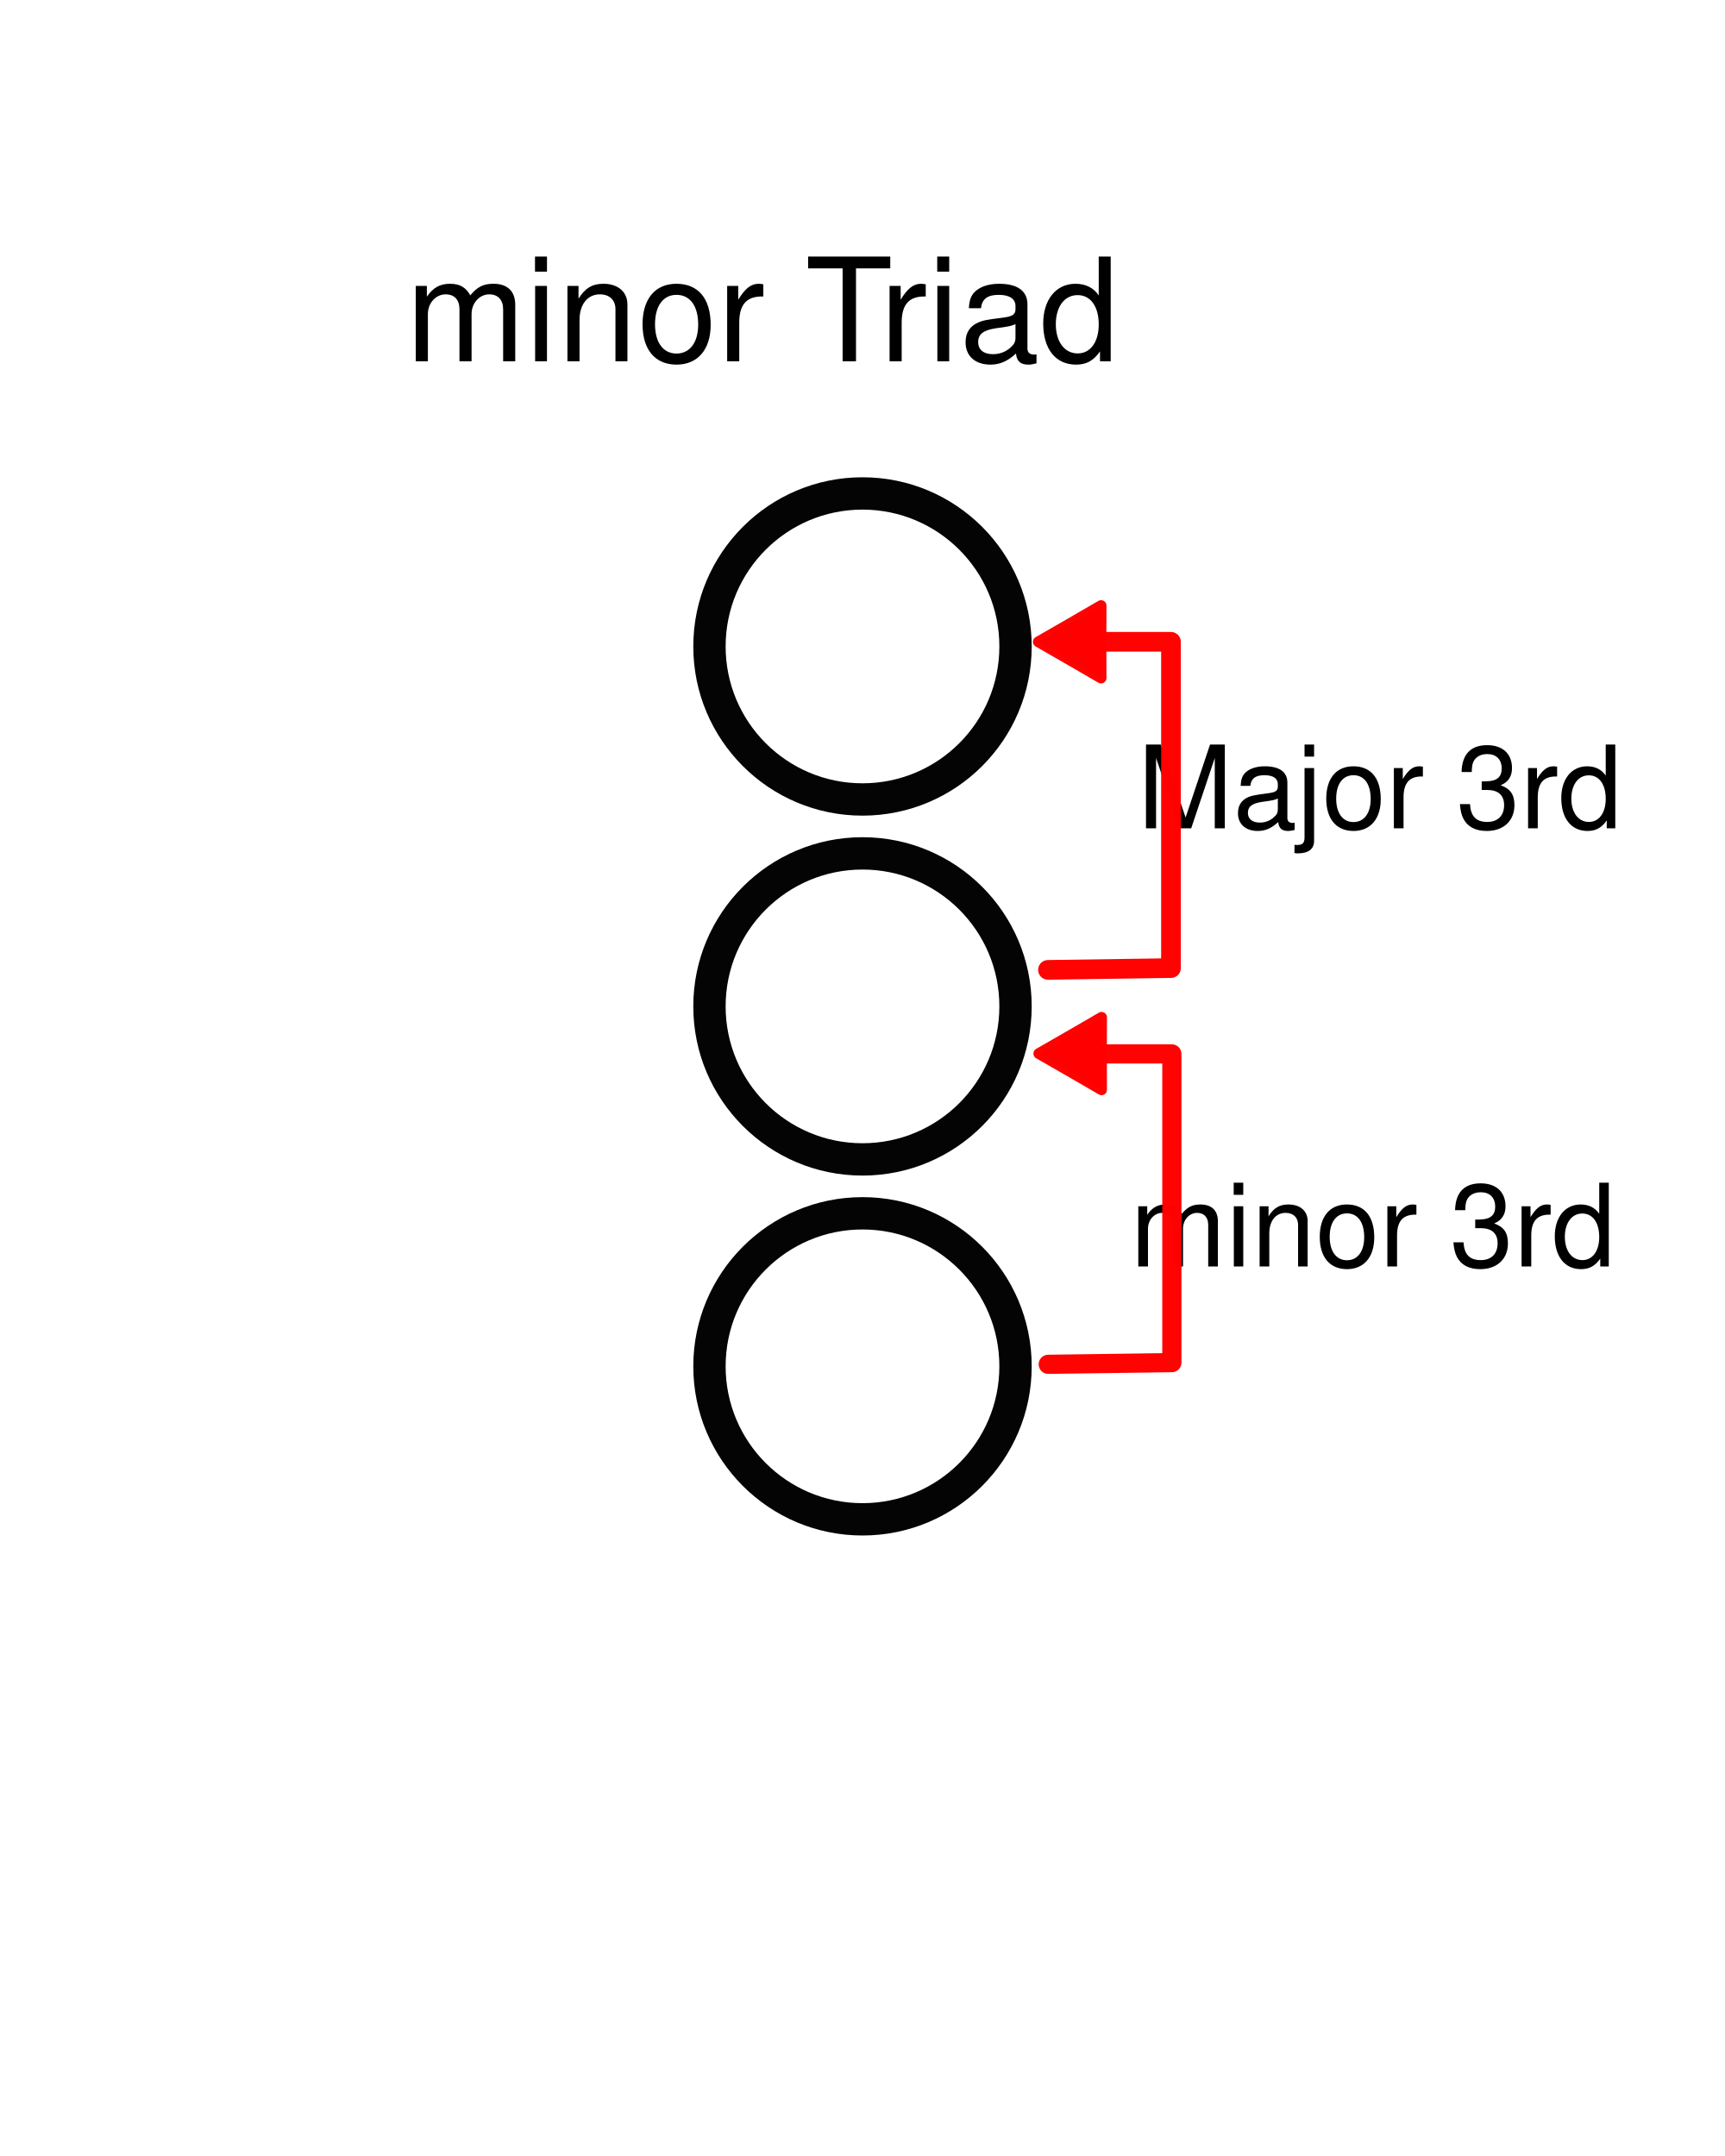
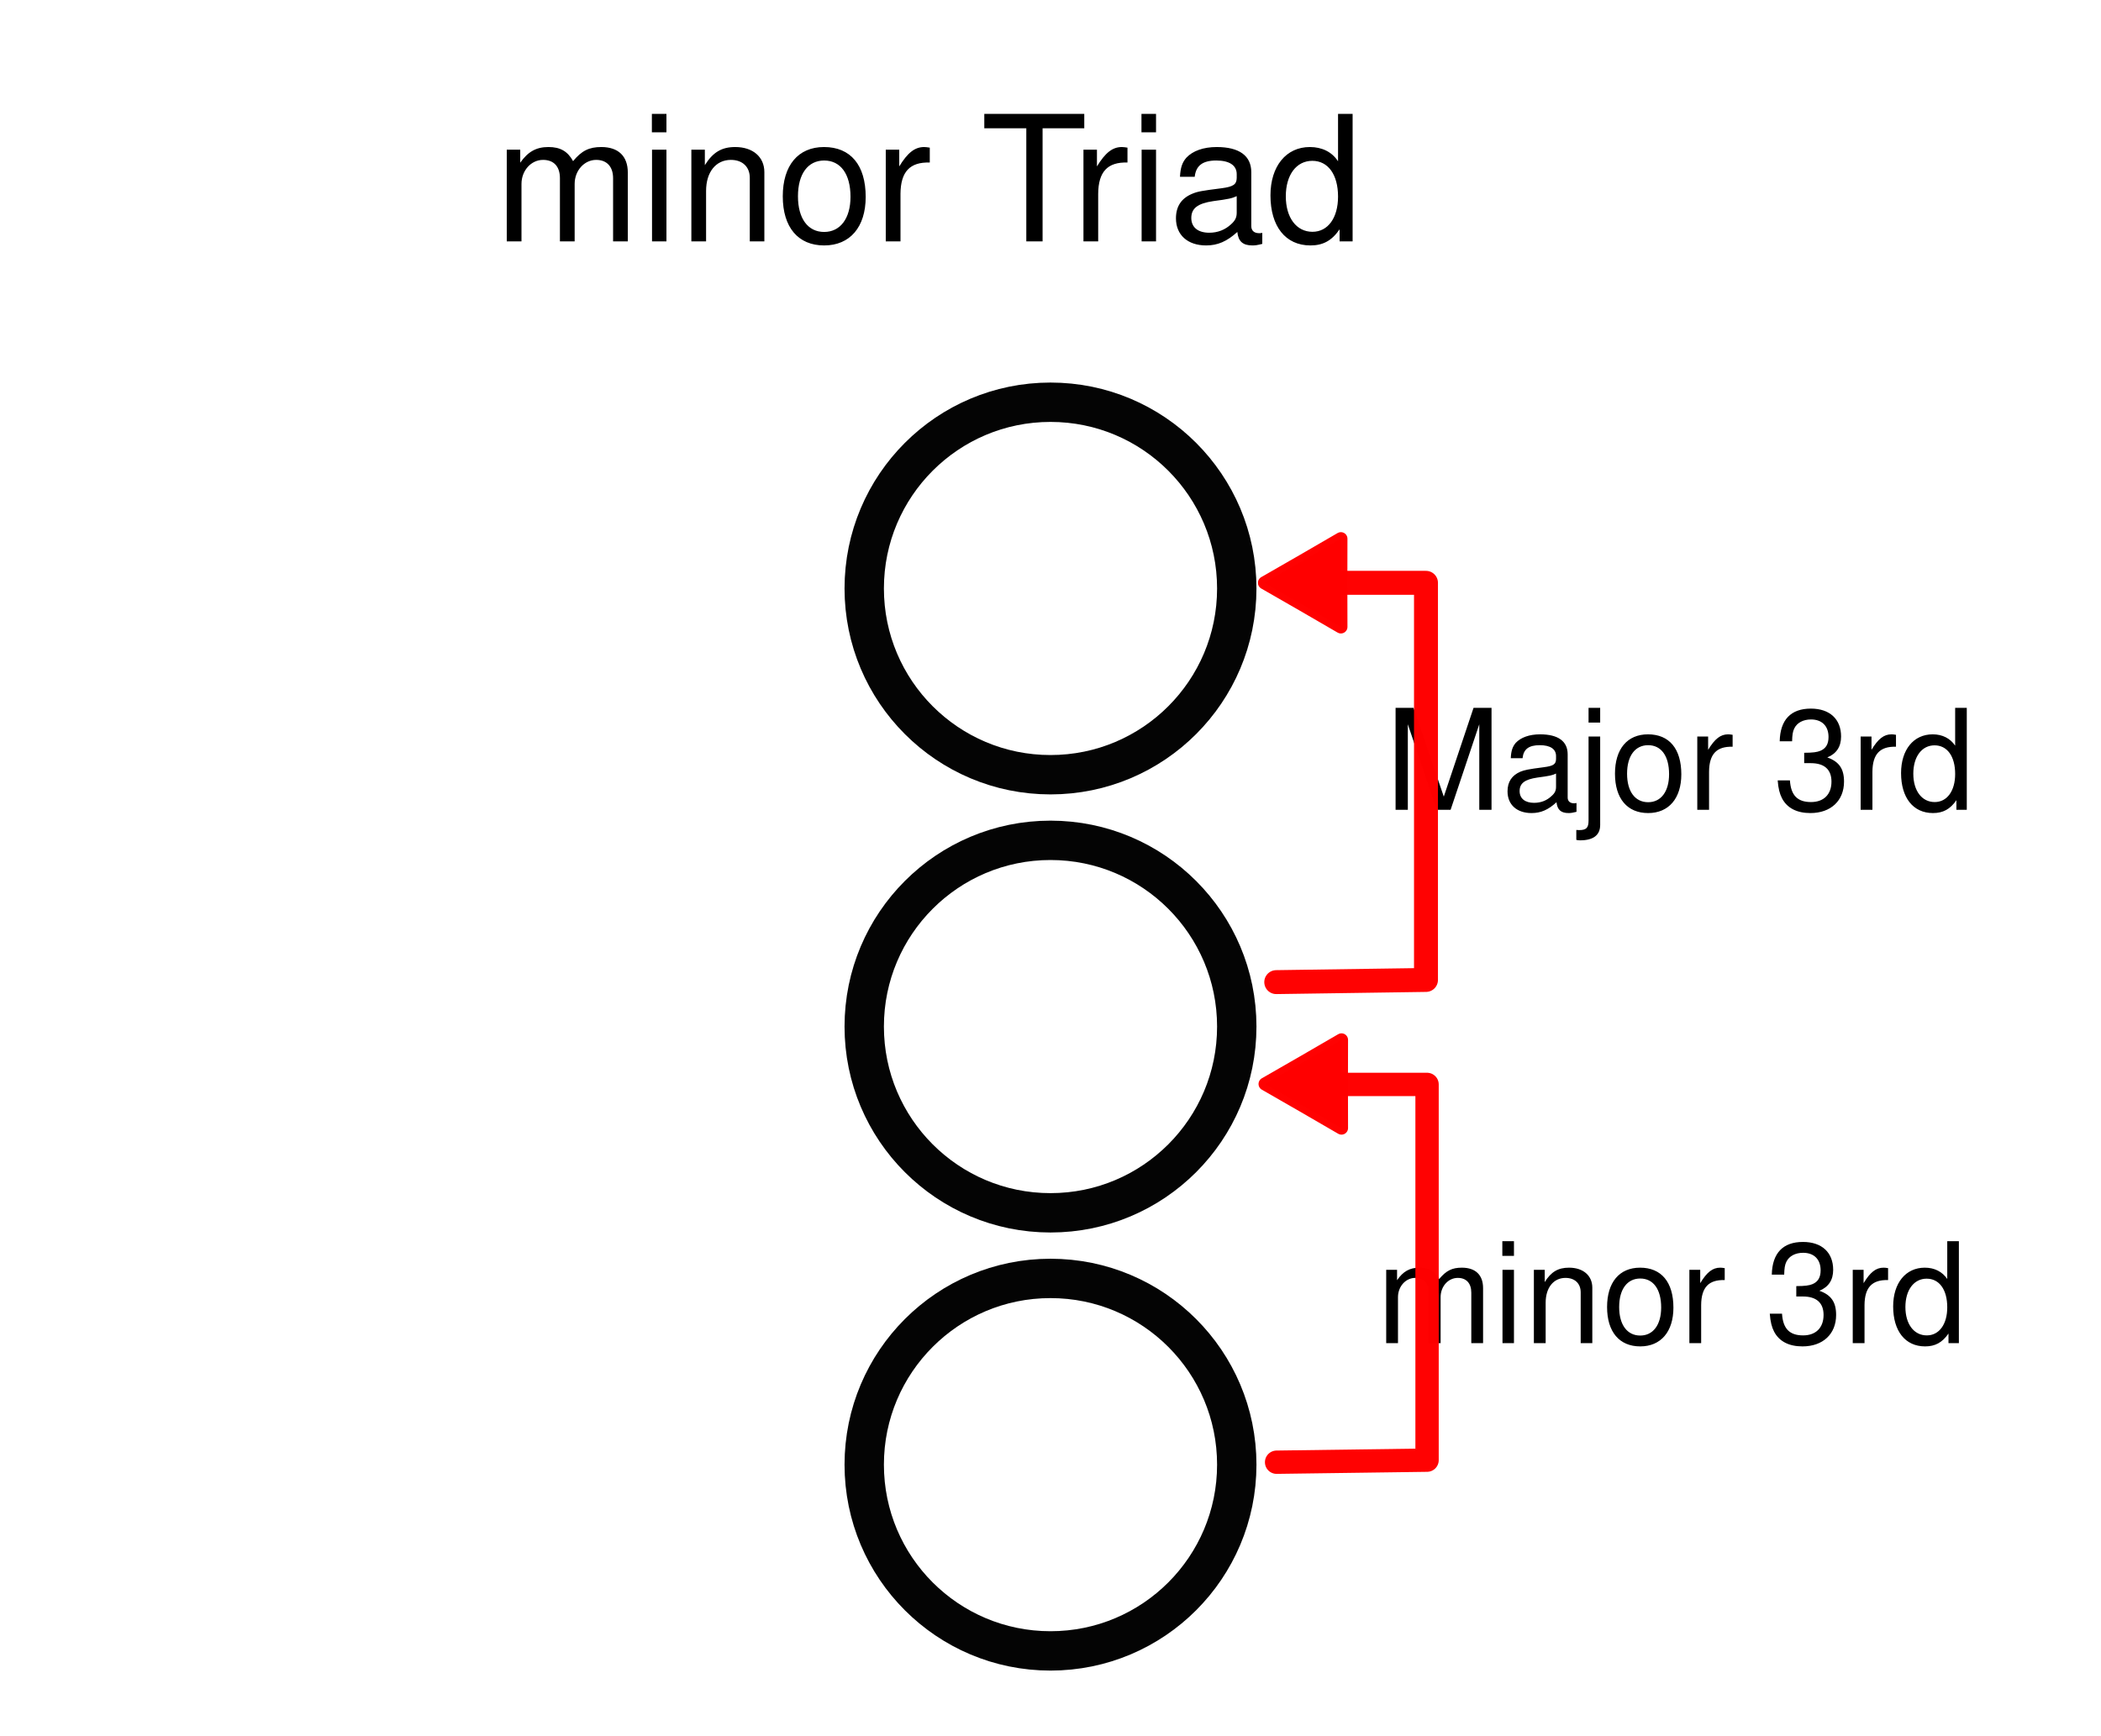
- <svg xmlns="http://www.w3.org/2000/svg" width="800" height="1000" viewBox="0 0 211.667 264.583" version="1.1" id="svg1">
+ <svg xmlns="http://www.w3.org/2000/svg" width="800" height="661" viewBox="0 20 211.667 175" version="1.1" id="svg1">
  <defs id="defs1" />
  <g id="layer1">
    <text xml:space="preserve" style="font-size:17.639px;line-height:1.25;font-family:Helvetica;-inkscape-font-specification:'Helvetica, Normal';font-variant-ligatures:none;text-align:center;text-anchor:middle;stroke-width:0.265" x="105.833" y="44.34" id="text1">
      <tspan id="tspan1" style="font-size:17.639px;text-align:center;text-anchor:middle;stroke-width:0.265" x="105.833" y="44.34">minor Triad</tspan>
    </text>
    <text xml:space="preserve" style="font-size:14.111px;line-height:1.25;font-family:Helvetica;-inkscape-font-specification:'Helvetica, Normal';font-variant-ligatures:none;text-align:center;text-anchor:middle;stroke-width:0.265" x="178.287" y="155.422" id="text1-8">
      <tspan id="tspan1-1" style="font-size:14.111px;text-align:center;text-anchor:middle;stroke-width:0.265" x="178.287" y="155.422">minor 3rd</tspan>
    </text>
    <circle style="fill:none;stroke:#000000;stroke-width:3.969;stroke-linecap:round;stroke-linejoin:round;stroke-dasharray:none;stroke-opacity:0.982" id="path2" cx="105.833" cy="79.333" r="18.778" />
    <circle style="fill:none;stroke:#000000;stroke-width:3.969;stroke-linecap:round;stroke-linejoin:round;stroke-dasharray:none;stroke-opacity:0.982" id="path2-9" cx="105.833" cy="123.504" r="18.778" />
    <circle style="fill:none;stroke:#000000;stroke-width:3.969;stroke-linecap:round;stroke-linejoin:round;stroke-dasharray:none;stroke-opacity:0.982" id="path2-6" cx="105.833" cy="167.674" r="18.778" />
    <text xml:space="preserve" style="font-size:14.111px;line-height:1.25;font-family:Helvetica;-inkscape-font-specification:'Helvetica, Normal';font-variant-ligatures:none;text-align:center;text-anchor:middle;stroke-width:0.265" x="179.118" y="101.648" id="text1-8-7">
      <tspan id="tspan1-1-1" style="font-size:14.111px;text-align:center;text-anchor:middle;stroke-width:0.265" x="179.118" y="101.648">Major 3rd</tspan>
    </text>
    <path style="font-variation-settings:normal;fill:none;fill-opacity:1;stroke:#ff0000;stroke-width:2.413;stroke-linecap:round;stroke-linejoin:round;stroke-miterlimit:4;stroke-dasharray:none;stroke-dashoffset:0;stroke-opacity:0.991;stop-color:#000000" d="m 128.591,119.022 15.095,-0.219 V 78.762 h -8.588" id="path3-5" />
    <path style="fill:#ff0000;fill-opacity:1;stroke:#ff0000;stroke-width:1.323;stroke-linecap:round;stroke-linejoin:round;stroke-dasharray:none;stroke-opacity:0.991" id="path4-5" d="m 40.42,149.971 -3.846,-2.231 -3.855,-2.215 3.855,-2.215 3.846,-2.231 -0.009,4.446 z" transform="translate(94.68751,-66.763)" />
    <path style="font-variation-settings:normal;fill:none;fill-opacity:1;stroke:#ff0000;stroke-width:2.352;stroke-linecap:round;stroke-linejoin:round;stroke-miterlimit:4;stroke-dasharray:none;stroke-dashoffset:0;stroke-opacity:0.991;stop-color:#000000" d="m 128.626,167.427 15.168,-0.207 v -37.884 h -8.629" id="path3-5-1" />
    <path style="fill:#ff0000;fill-opacity:1;stroke:#ff0000;stroke-width:1.323;stroke-linecap:round;stroke-linejoin:round;stroke-dasharray:none;stroke-opacity:0.991" id="path4-5-6" d="m 40.42,149.971 -3.846,-2.231 -3.855,-2.215 3.855,-2.215 3.846,-2.231 -0.009,4.446 z" transform="translate(94.74755,-16.23257)" />
  </g>
</svg>
